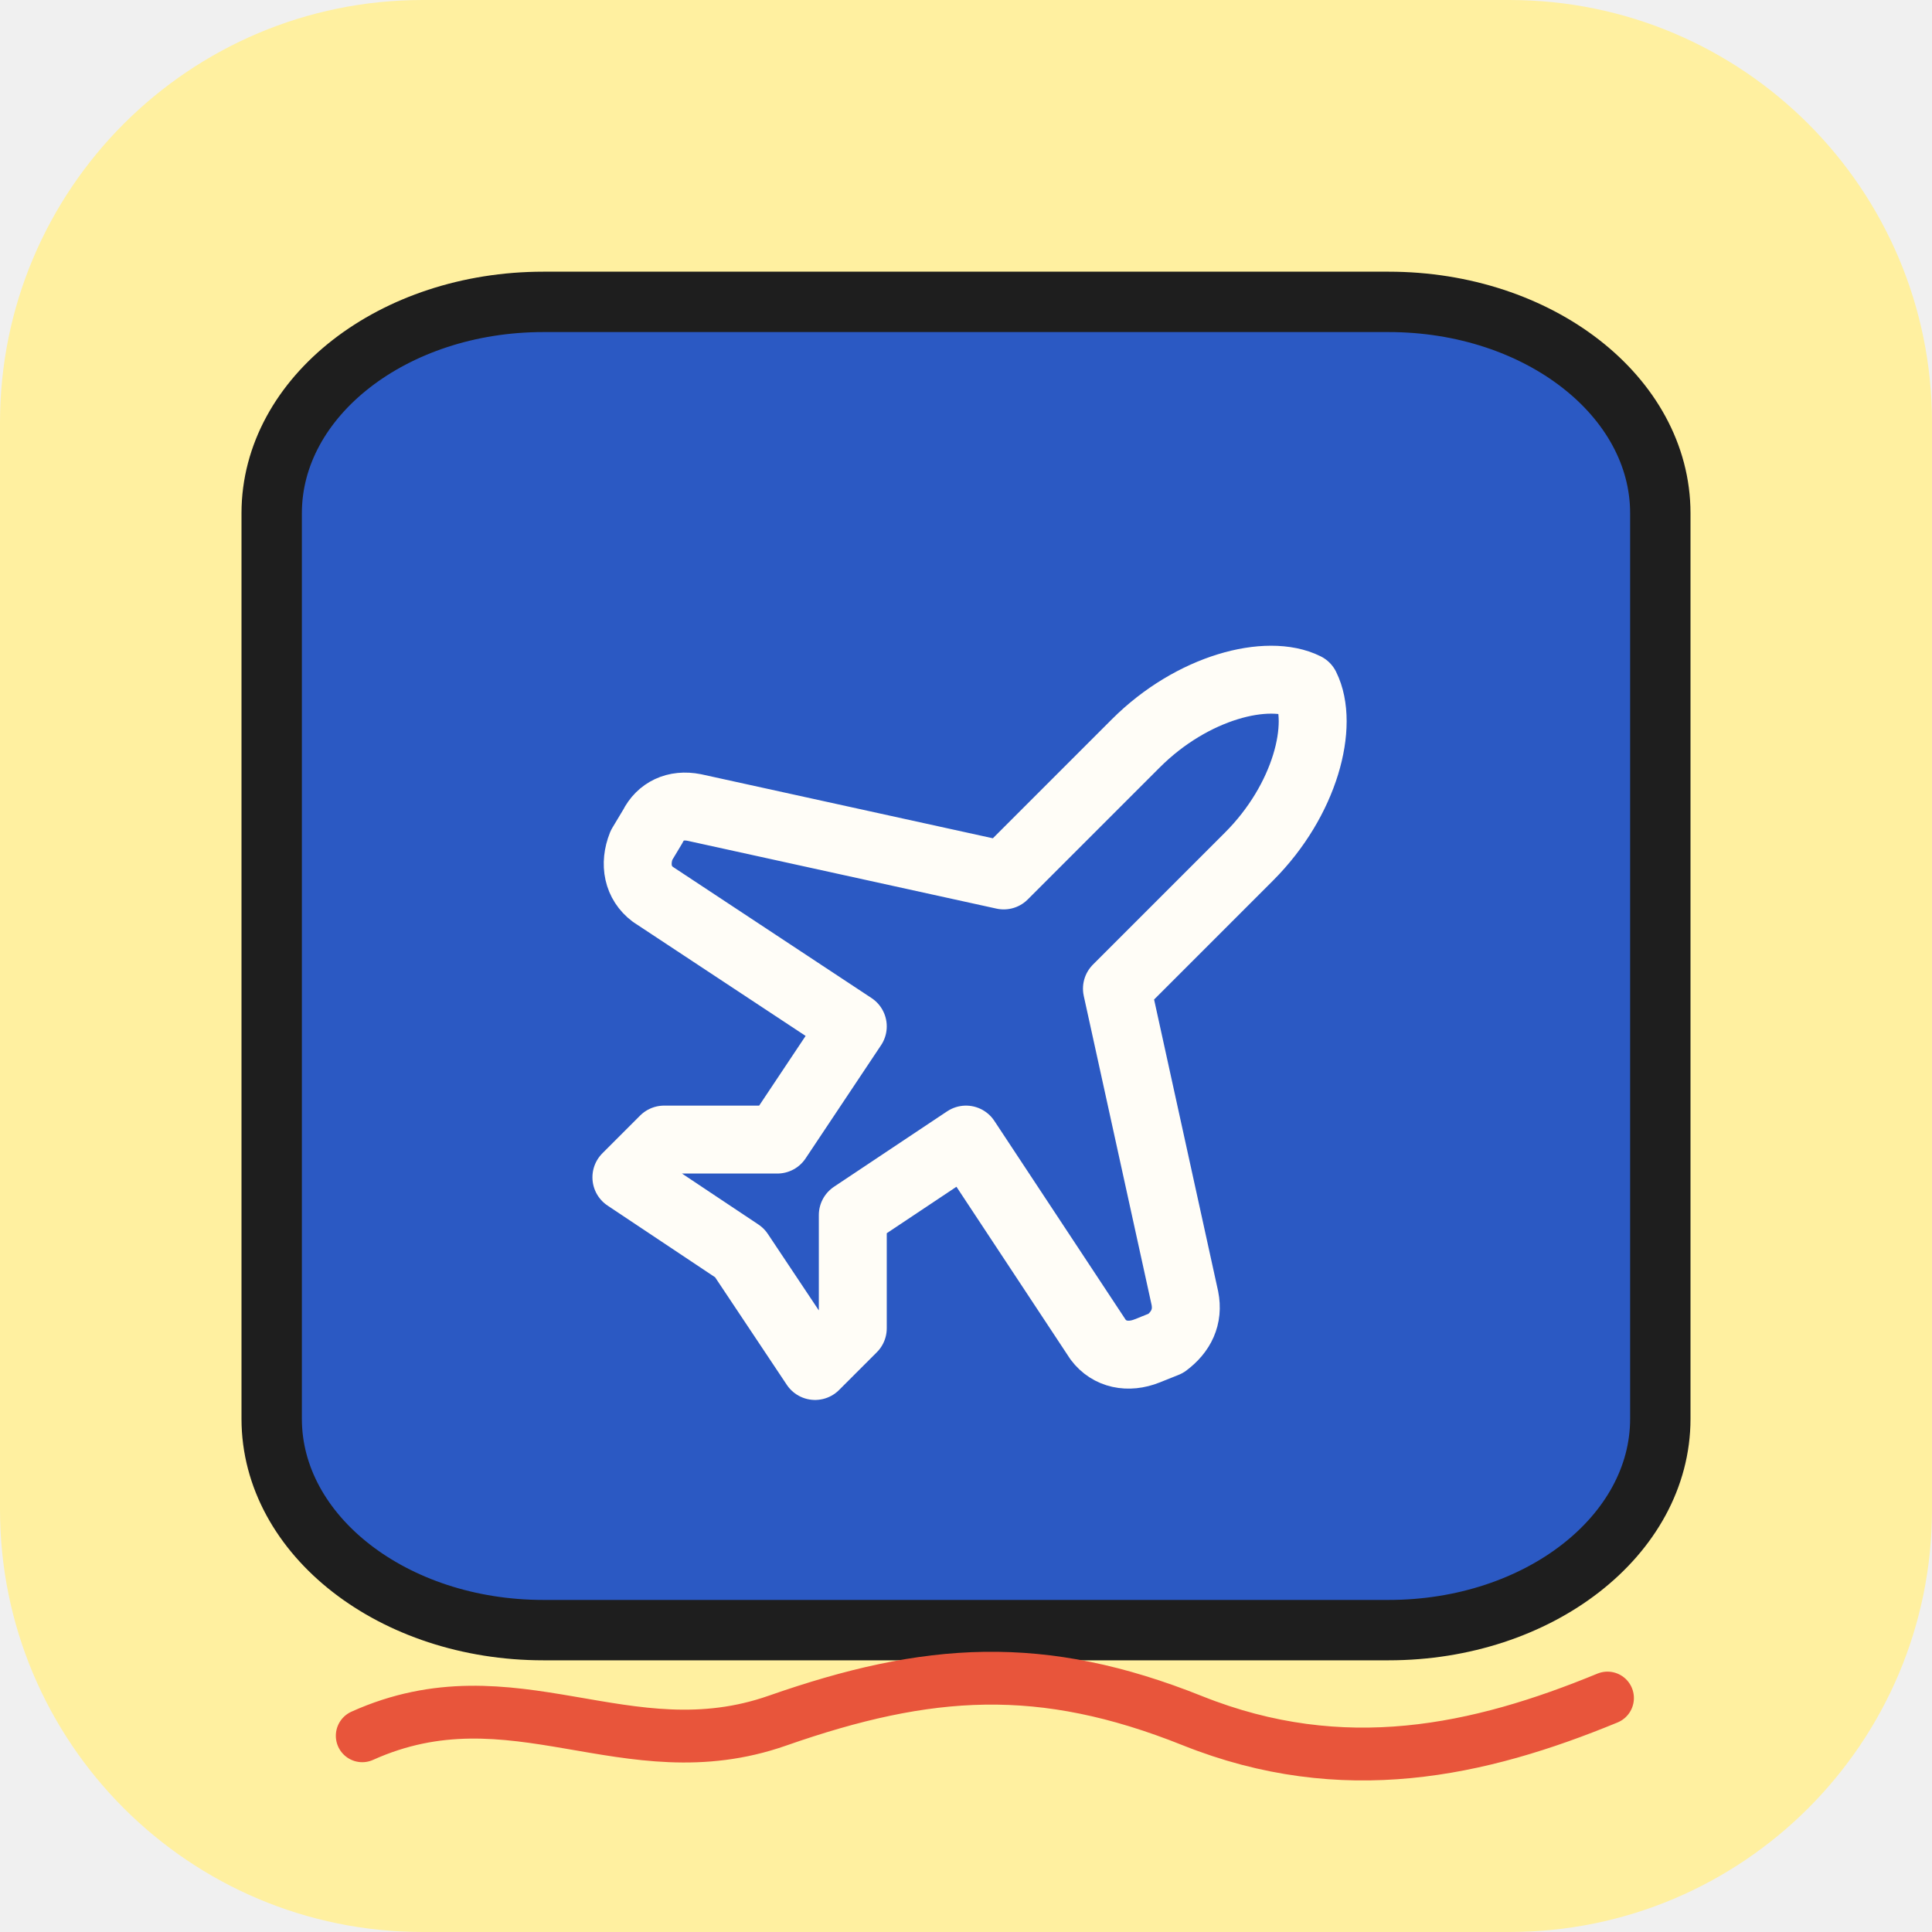
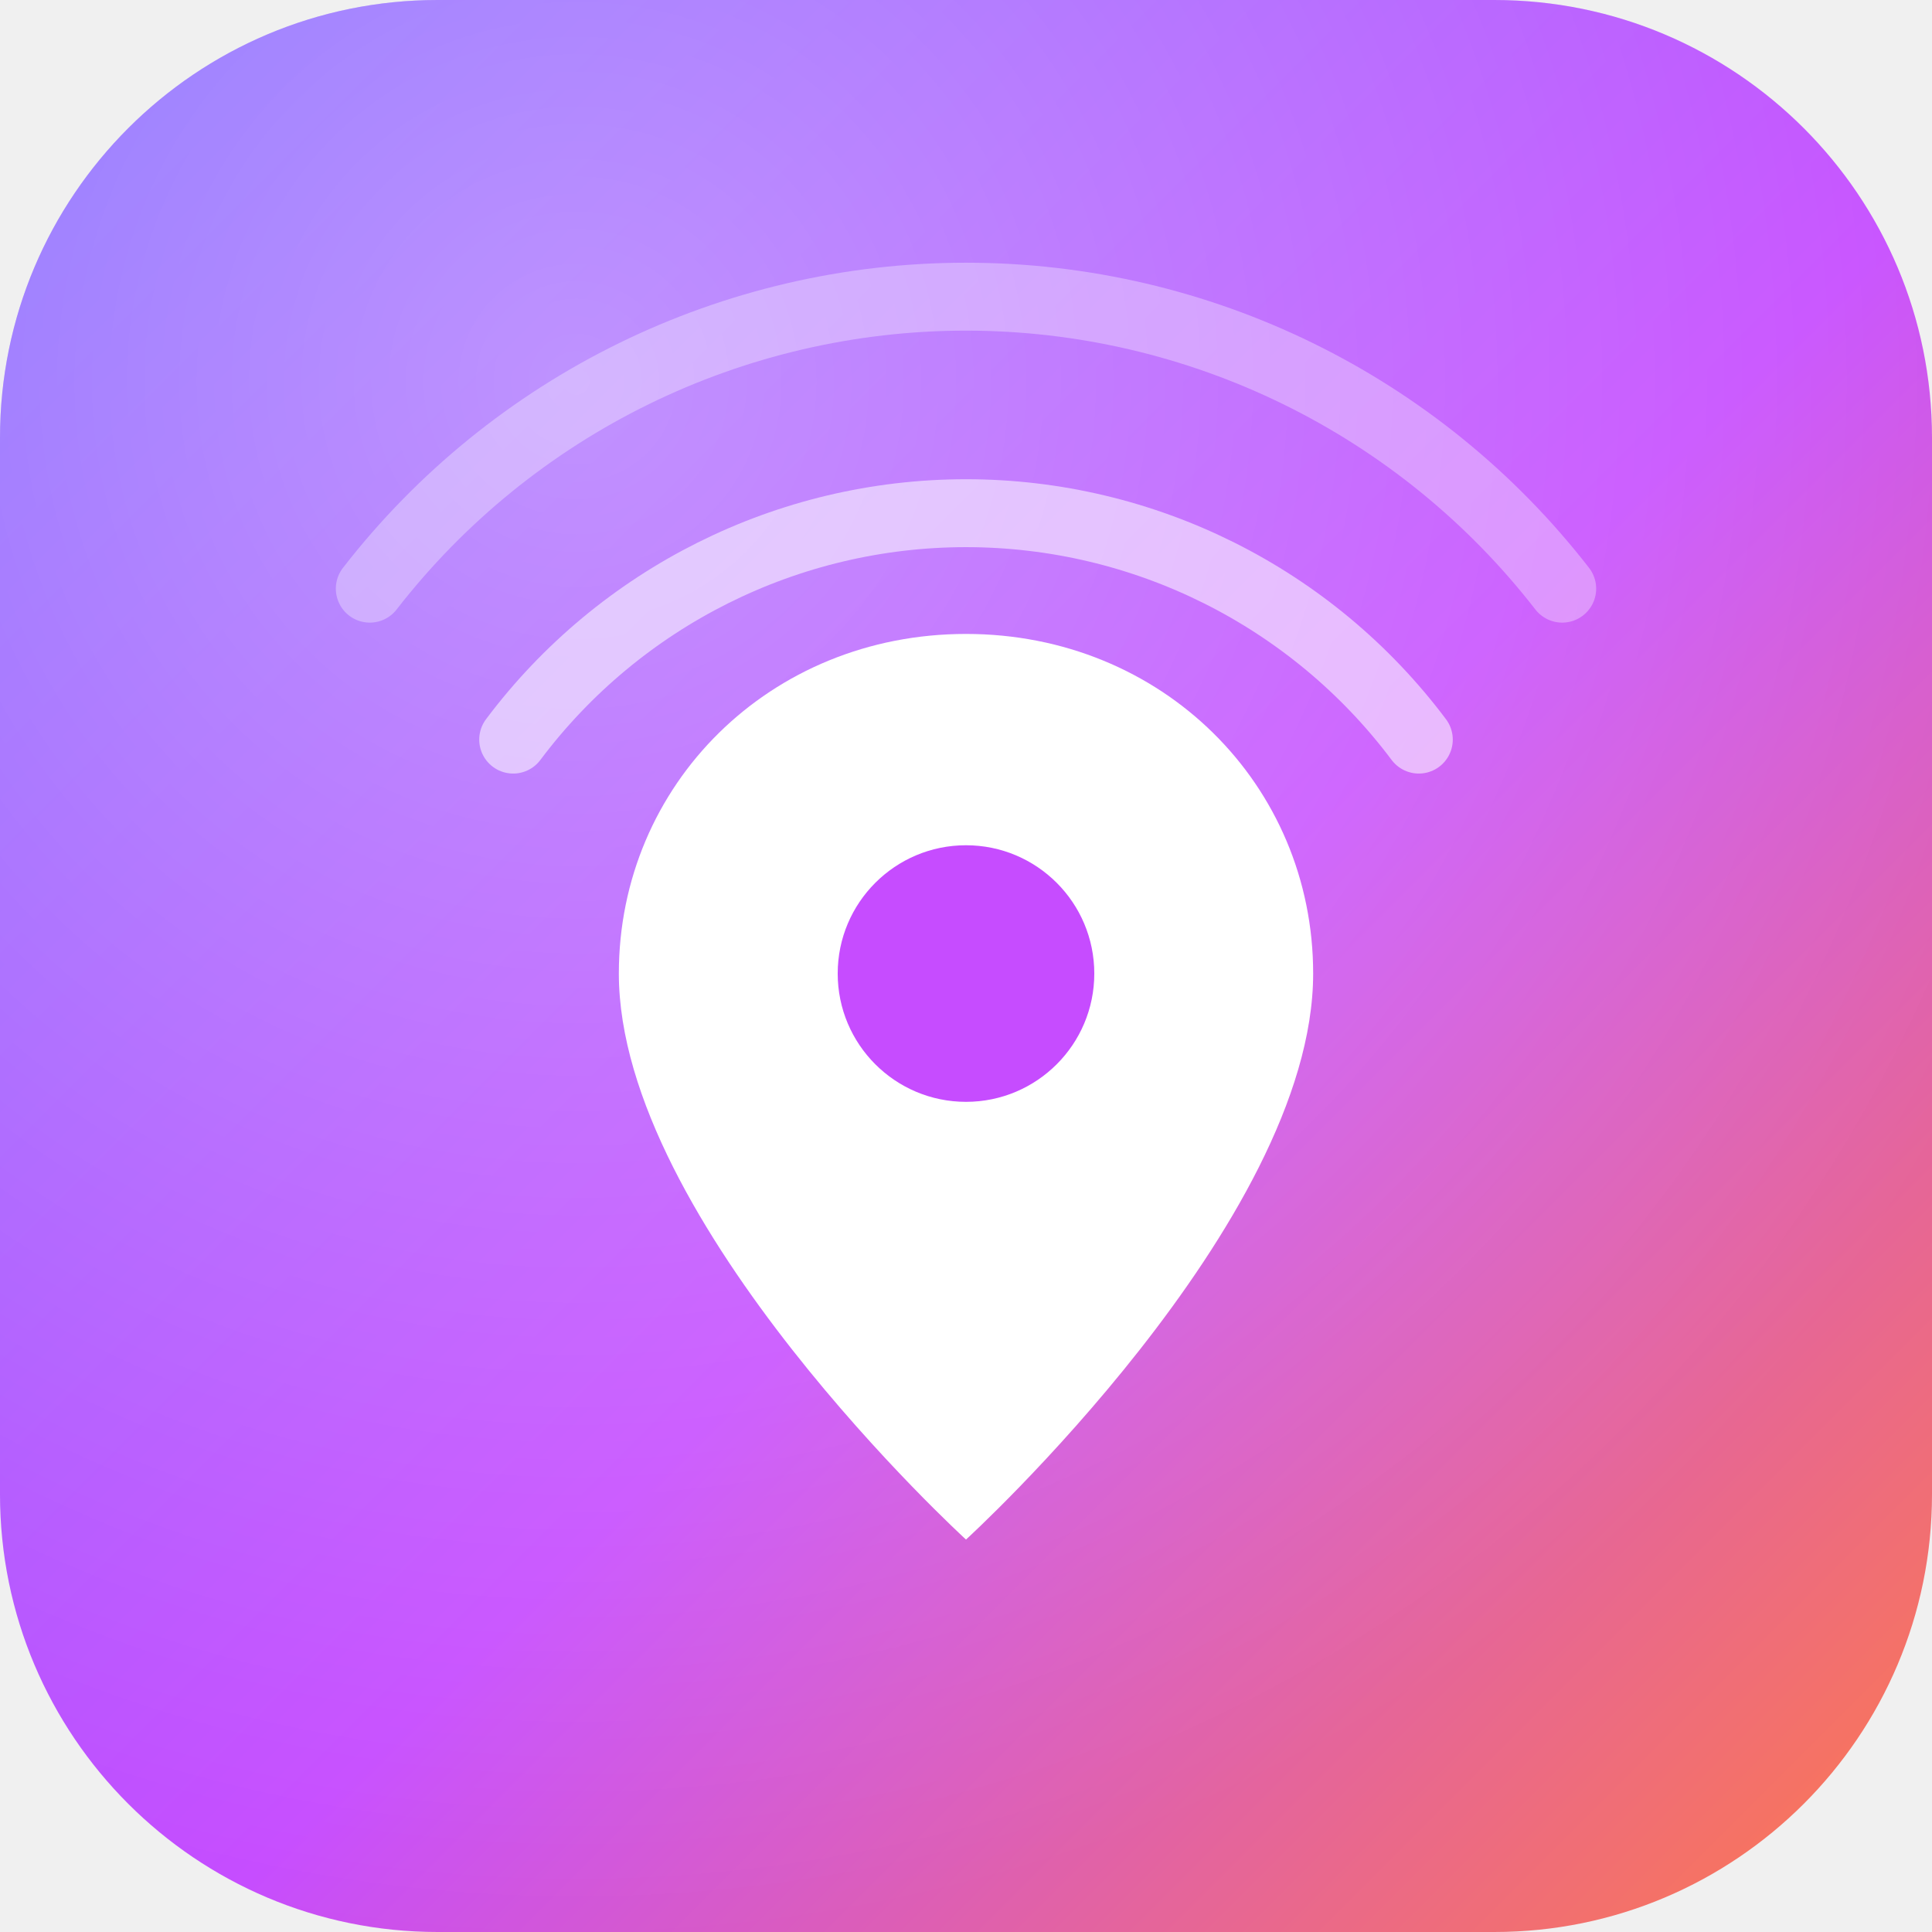
<svg xmlns="http://www.w3.org/2000/svg" viewBox="0 0 512 512">
-   <rect width="512" height="512" rx="112" fill="#FFF0A0" />
-   <rect x="72" y="80" width="368" height="352" rx="72" ry="56" fill="#2B59C3" stroke="#1E1E1E" stroke-width="16" />
-   <g transform="translate(136 152) scale(10)" fill="none" stroke="#FFFDF7" stroke-width="1.8" stroke-linecap="round" stroke-linejoin="round">
-     <path d="M17.8 19.2 16 11l3.5-3.5C21 6 21.5 4 21 3c-1-.5-3 0-4.5 1.5L13 8 4.8 6.2c-.5-.1-.9.1-1.1.5l-.3.5c-.2.5-.1 1 .3 1.3L9 12l-2 3H4l-1 1 3 2 2 3 1-1v-3l3-2 3.5 5.3c.3.4.8.5 1.3.3l.5-.2c.4-.3.6-.7.5-1.2z" />
+   <defs>
+     <linearGradient id="g" x1="0" y1="0" x2="1" y2="1">
+       <stop offset="0" stop-color="#7B61FF" />
+       <stop offset=".55" stop-color="#C64CFF" />
+       <stop offset="1" stop-color="#FF7A45" />
+     </linearGradient>
+     <radialGradient id="h" cx=".3" cy=".2" r=".8">
+       <stop offset="0" stop-color="#fff" stop-opacity=".35" />
+       <stop offset="1" stop-color="#fff" stop-opacity="0" />
+     </radialGradient>
+   </defs>
+   <rect width="512" height="512" rx="116" fill="url(#g)" />
+   <rect width="512" height="512" rx="116" fill="url(#h)" />
+   <g fill="none" stroke="#fff" stroke-linecap="round" stroke-width="18" opacity=".55">
+     <path d="M136 196a150 150 0 0 1 240 0" />
+     <path d="M98 156a200 200 0 0 1 316 0" opacity=".6" />
  </g>
-   <path d="M96 460c40-18 70 10 110-4s70-16 110 0 76 8 110-6" fill="none" stroke="#E8553B" stroke-width="14" stroke-linecap="round" />
+   <path d="M256 168c-52 0-92 40-92 90 0 66 92 150 92 150s92-84 92-150c0-50-40-90-92-90z" fill="#fff" />
+   <circle cx="256" cy="258" r="34" fill="#C64CFF" />
</svg>
